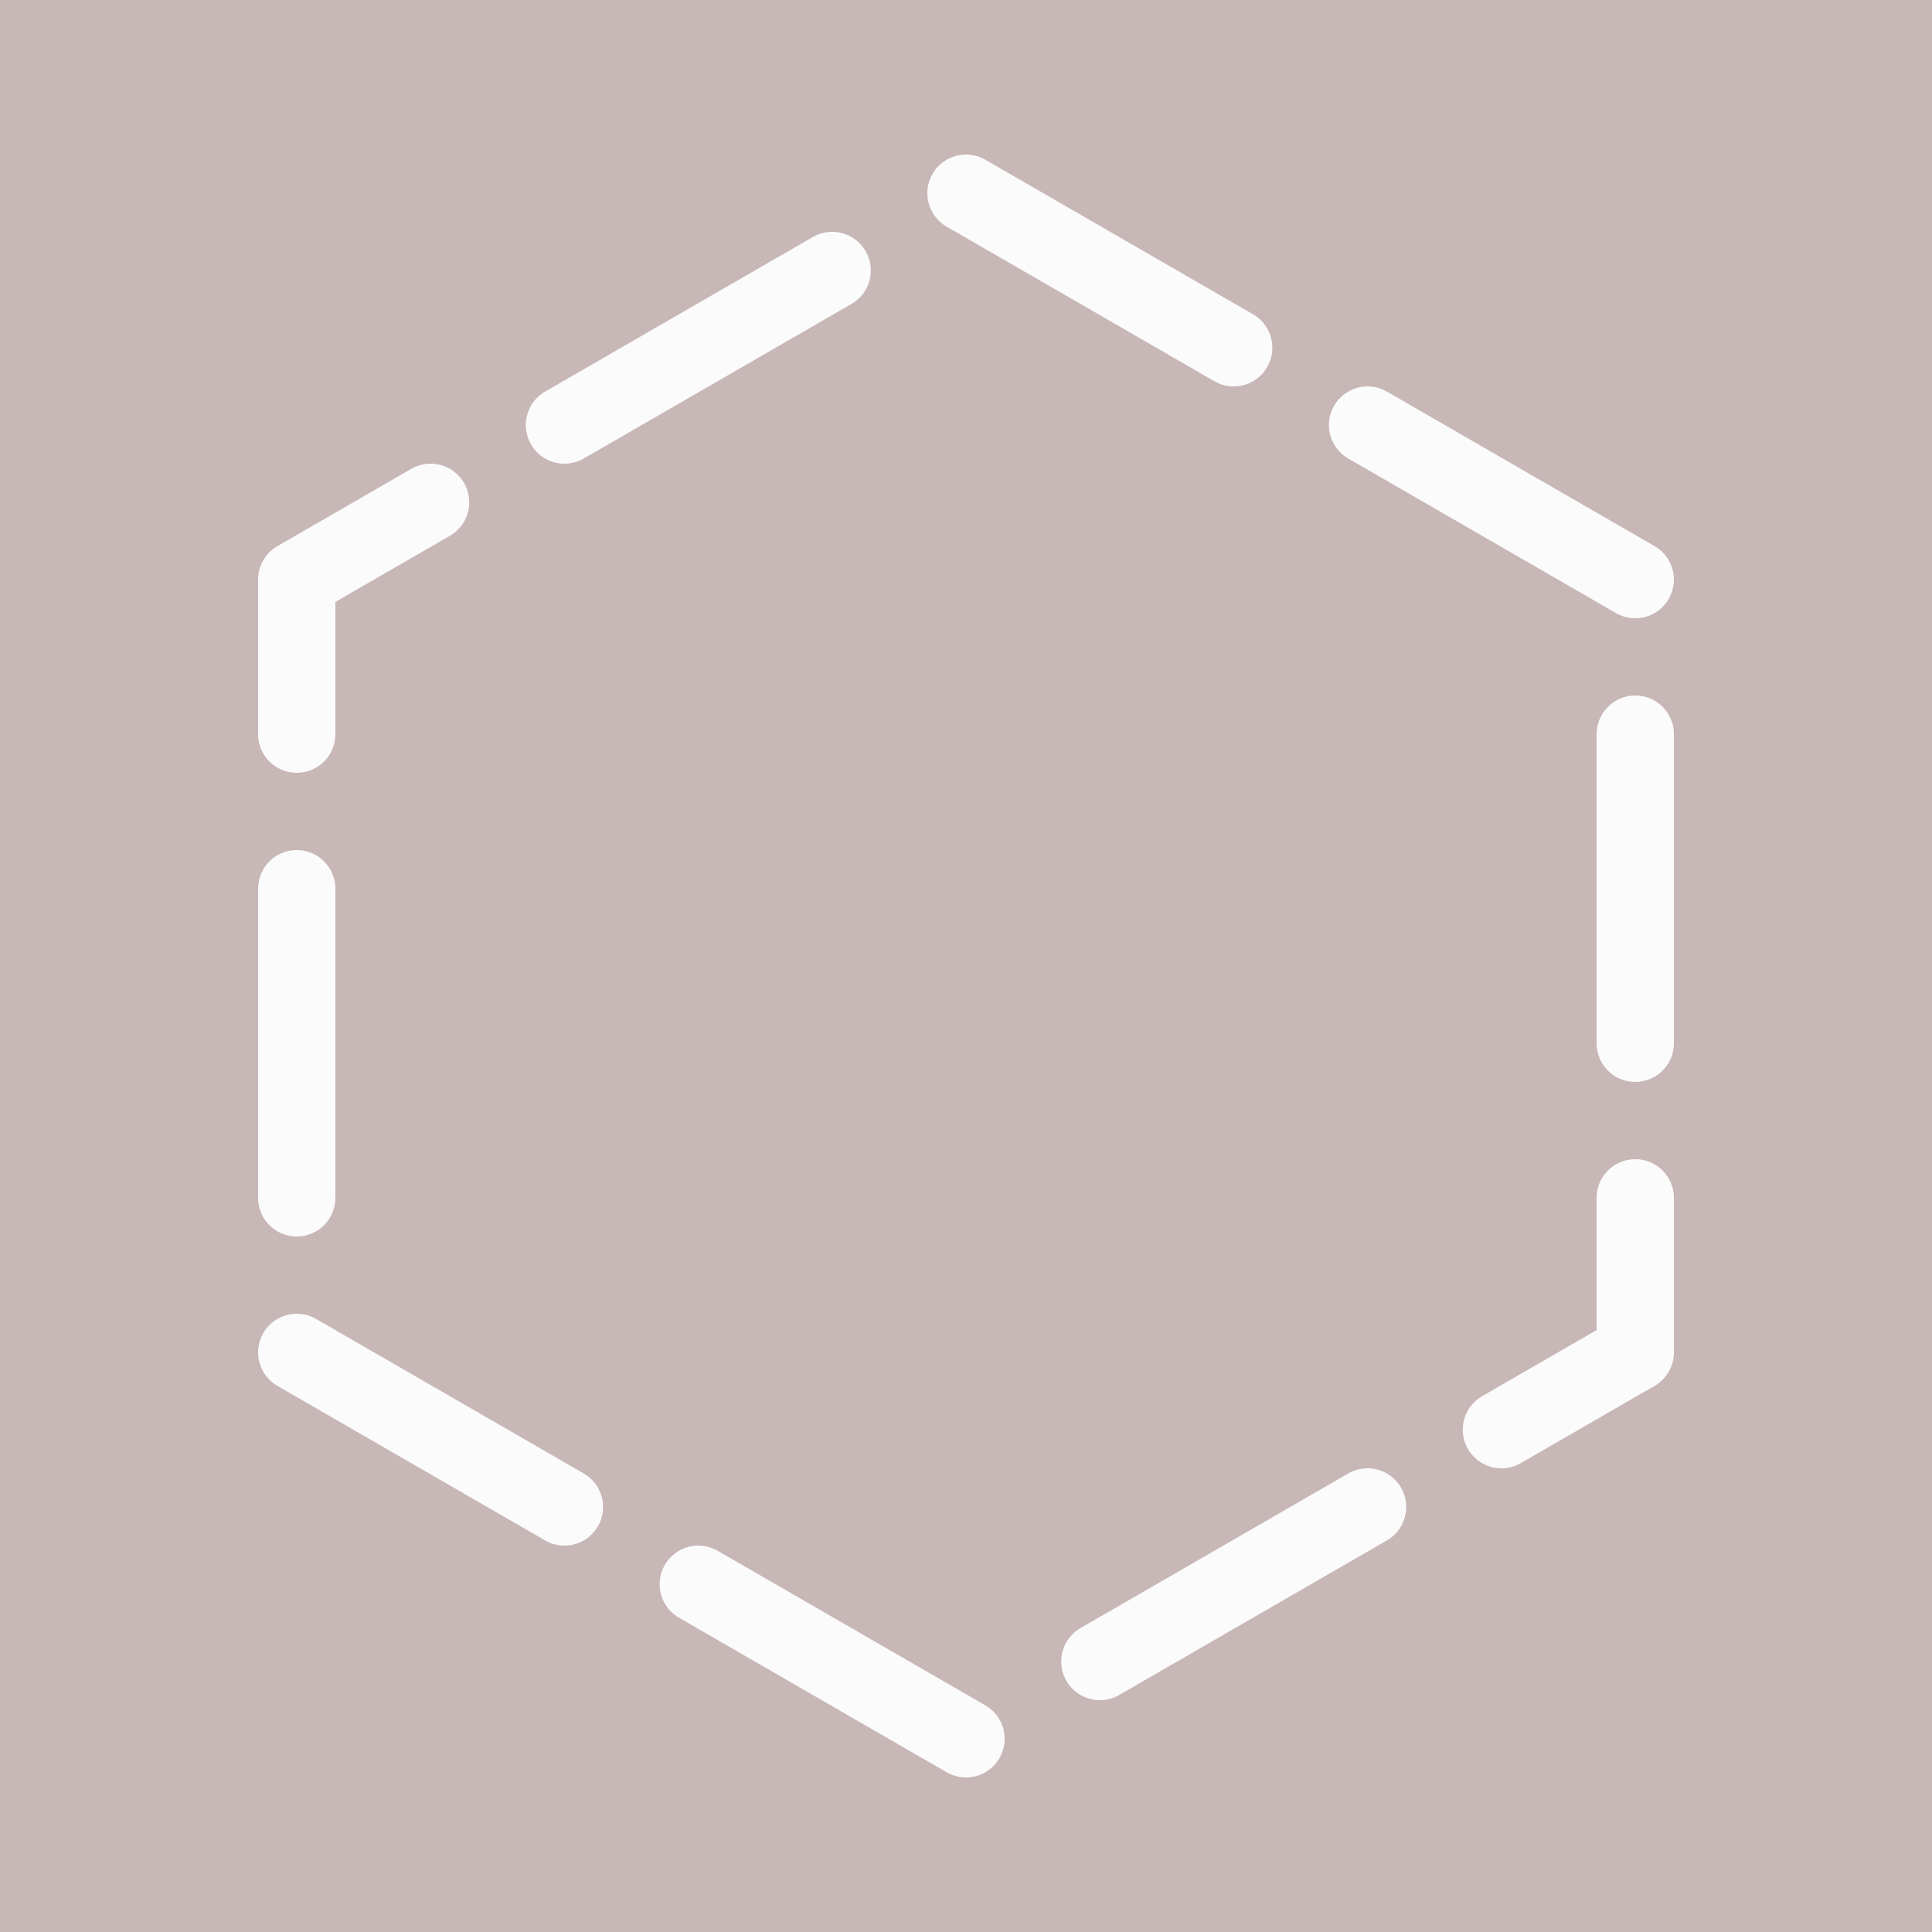
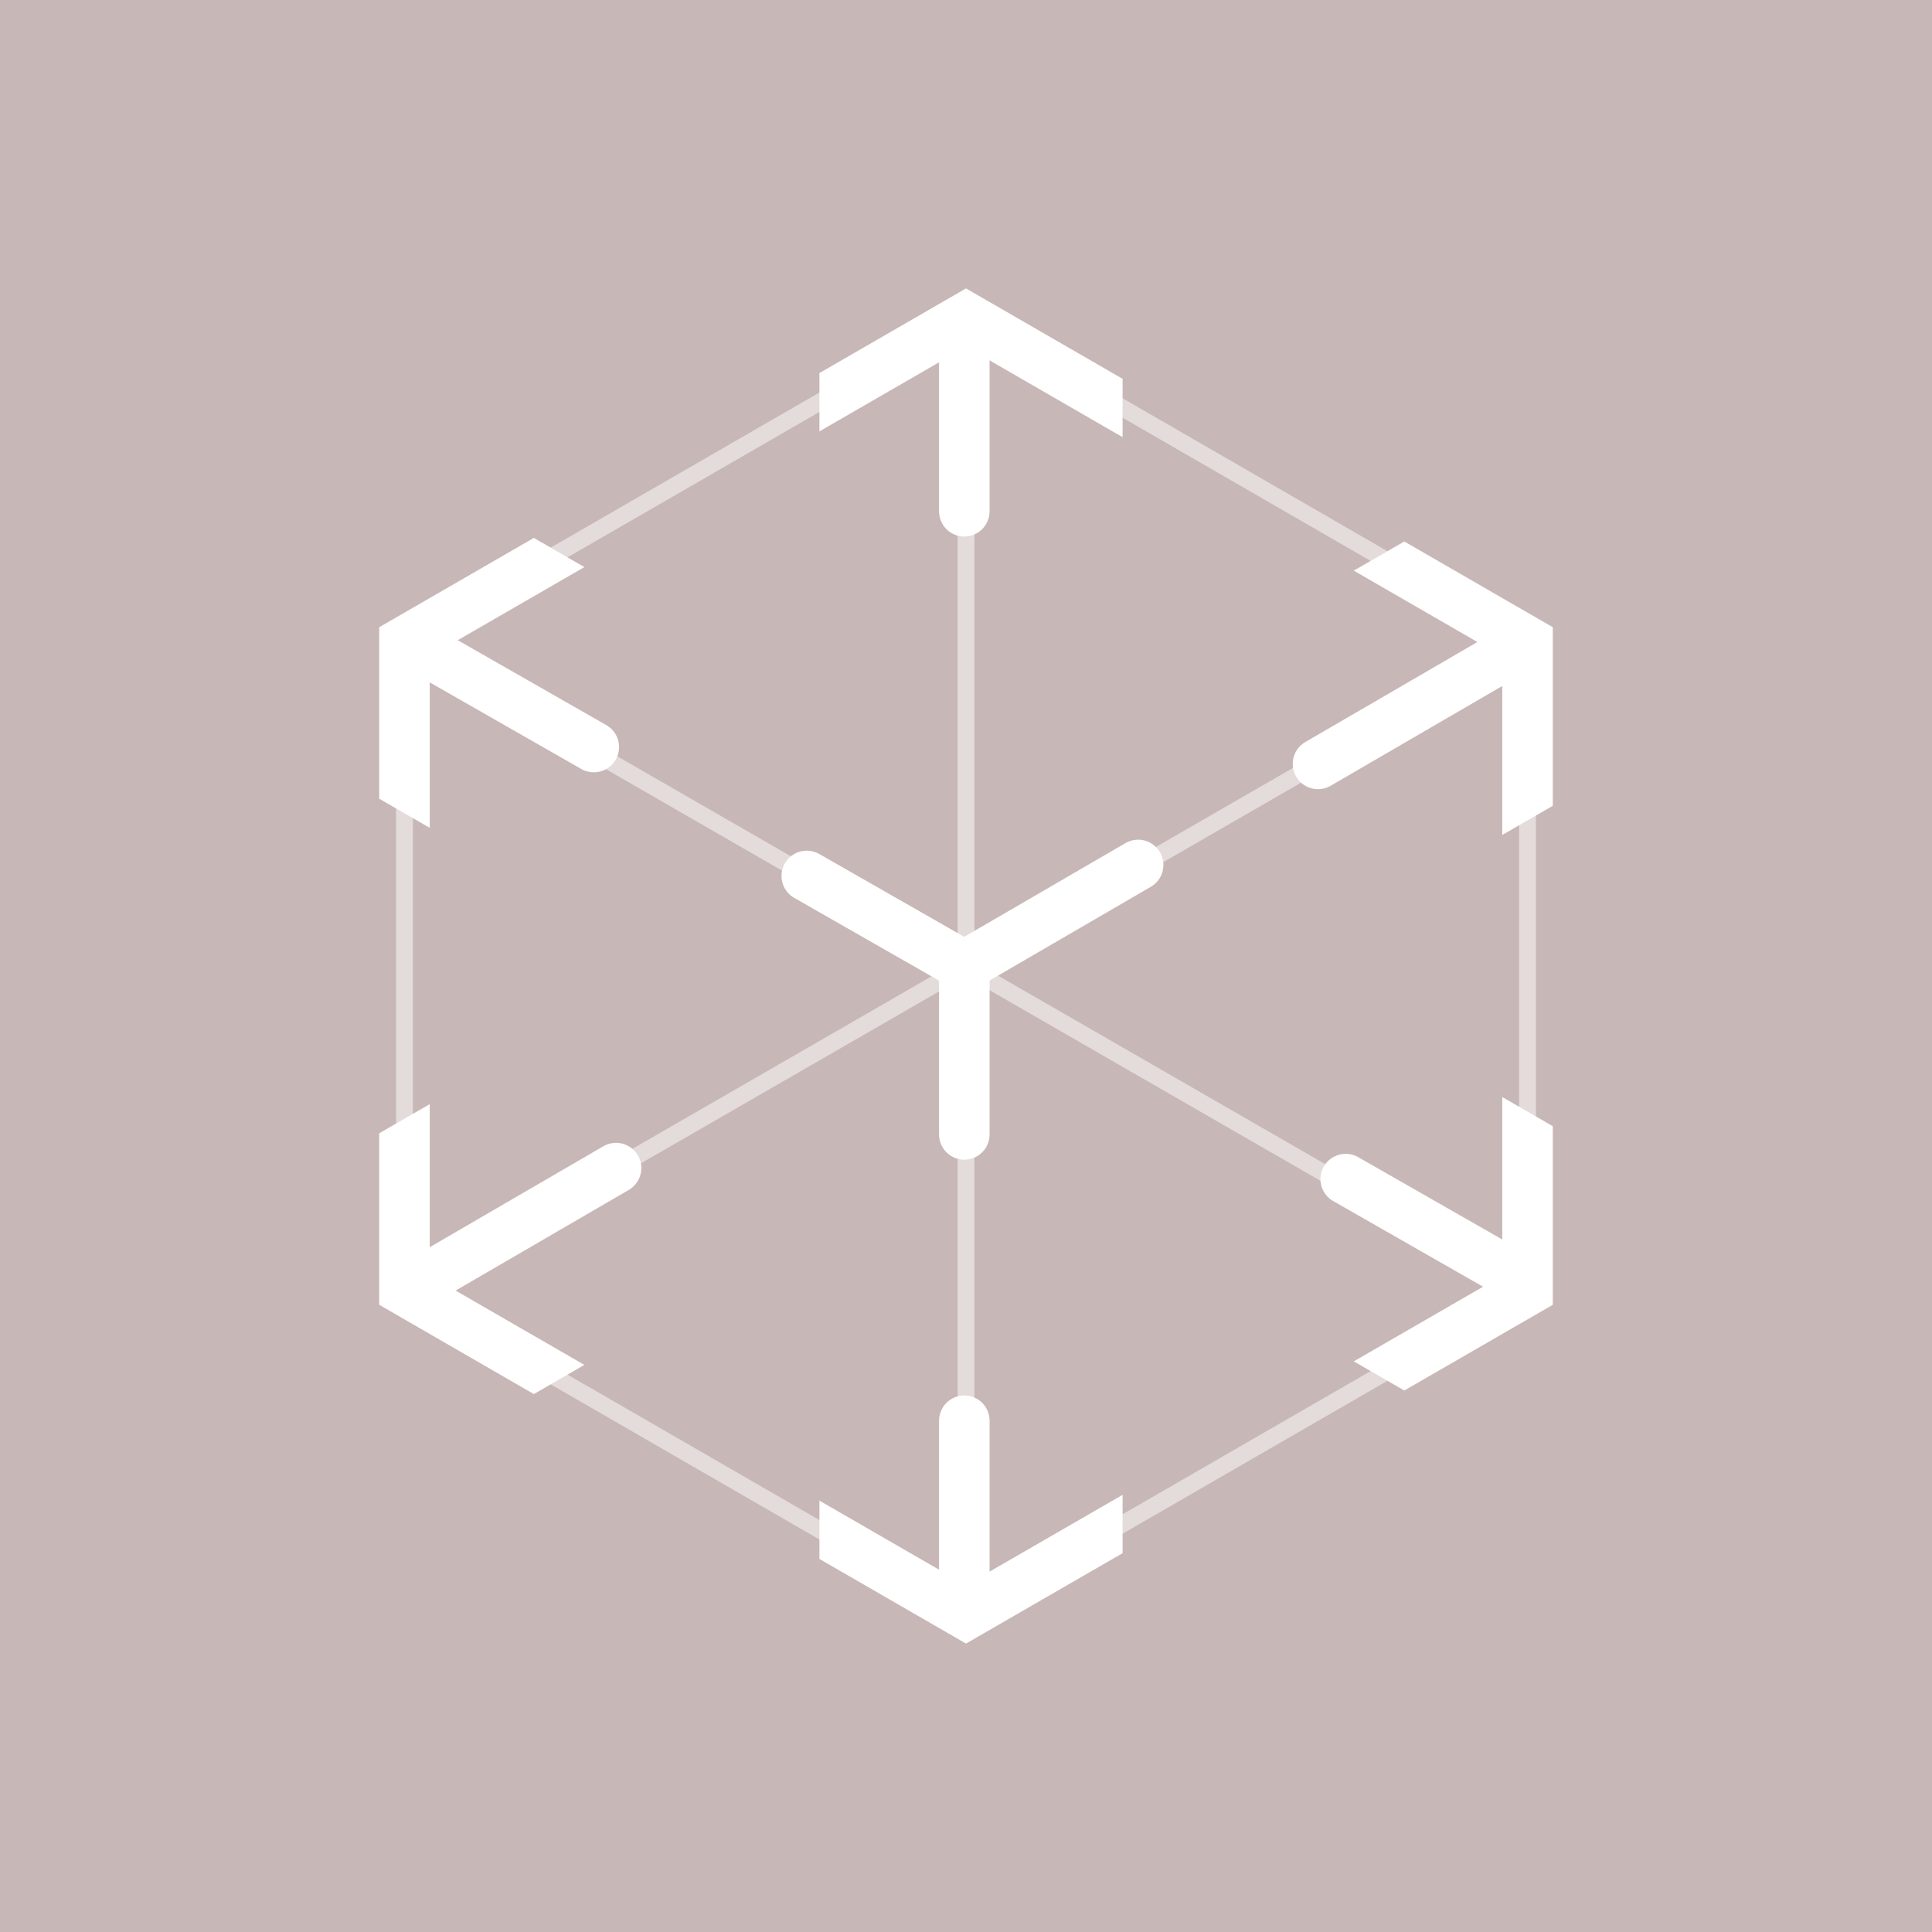
- <svg xmlns="http://www.w3.org/2000/svg" version="1.1" viewBox="0 0 200 200" id="svg40" width="200" height="200">
-   <defs id="defs28">
-     <linearGradient id="d" x1="98" x2="98" y1="98" y2="195.5" gradientUnits="userSpaceOnUse" gradientTransform="translate(133.9013,-38.7291)">
-       <stop stop-color="#fff" offset="0" id="stop2" />
-       <stop stop-color="#E9E5E5" offset="1" id="stop4" />
-     </linearGradient>
-     <linearGradient id="c" x1="0.5" x2="0.5" y2="0.871">
-       <stop stop-color="#0339F1" offset="0" id="stop7" />
-       <stop stop-color="#01ADE5" offset="1" id="stop9" />
-     </linearGradient>
-     <linearGradient id="b" x1="54.805" x2="101.433" y1="58.308" y2="109.797" gradientTransform="matrix(0.9305315,0,0,1.074655,3.9013,1.2709)" gradientUnits="userSpaceOnUse">
-       <stop stop-color="#0756EE" offset="0" id="stop12" />
-       <stop stop-color="#00A3F5" offset=".374" id="stop14" />
-       <stop stop-color="#18B5B6" offset=".717" id="stop16" />
-       <stop stop-color="#80DF43" offset="1" id="stop18" />
-     </linearGradient>
-     <linearGradient id="a" x1="149.643" x2="201.025" y1="47.501" y2="108.703" gradientTransform="matrix(0.8299564,0,0,1.204883,3.9013,1.2709)" gradientUnits="userSpaceOnUse">
-       <stop stop-color="#20BBA6" offset="0" id="stop21" />
-       <stop stop-color="#9BEC23" offset=".499" id="stop23" />
-       <stop stop-color="#D9EF35" offset="1" id="stop25" />
-     </linearGradient>
-     <linearGradient y2="37.039" x2="104.611" x1="104.611" id="c-7" gradientTransform="matrix(0.2920899,0,0,3.423604,3.9013,1.2709)" y1="15.962" gradientUnits="userSpaceOnUse">
-       <stop id="stop942" offset="0" stop-color="#0339F1" />
-       <stop id="stop944" offset="1" stop-color="#01ADE5" />
-     </linearGradient>
+ <svg xmlns="http://www.w3.org/2000/svg" width="200" height="200" version="1.1" id="svg4">
+   <defs id="defs8">
+     <path id="cv_element" d="M -69.65 120.638  A 139.301 139.301 120 1 1 +69.65 120.638  L 27.709 47.993  A 55.418 55.418 120 1 0 -27.709 47.993  L -69.65 120.638  Z" />
+     <path id="path-1" d="M55.797,25.952 L82.203,10.706 L91.203,26.294 L64.866,41.5 L91.203,56.706 L82.203,72.294 L55.797,57.048 L55.797,84 L37.797,84 L37.797,57.128 L9.797,73.294 L0.797,57.706 L28.866,41.5 L0.797,25.294 L9.797,9.706 L37.797,25.872 L37.797,0 L55.797,0 L55.797,25.952 Z" />
+     <clipPath id="clipPath1222" clipPathUnits="userSpaceOnUse">
+       <path id="path1220" d="M -11,-2 H 81 V 82 H -11 Z" />
+     </clipPath>
+     <clipPath id="clipPath1282" clipPathUnits="userSpaceOnUse">
+       <path style="clip-rule:evenodd" id="path1280" d="m 44.797,56.048 26.406,15.246 9,-15.588 L 53.866,40.5 80.203,25.294 71.203,9.706 44.797,24.952 V -2 h -18 V 24.872 L -1.203,8.706 -10.203,24.294 17.866,40.5 -10.203,56.706 -1.203,72.294 26.797,56.128 V 82 h 18 z" />
+     </clipPath>
+     <clipPath id="clipPath1288" clipPathUnits="userSpaceOnUse">
+       <path id="path1286" d="M -11,-2 H 81 V 82 H -11 Z" />
+     </clipPath>
+     <clipPath id="clipPath1294" clipPathUnits="userSpaceOnUse">
+       <path id="path1292" d="M -13,-13 H 84 V 94 h -97 z" />
+     </clipPath>
+     <clipPath id="clipPath1298" clipPathUnits="userSpaceOnUse">
+       <path id="path1296" d="M 0,0 H 71 V 81 H 0 Z" />
+     </clipPath>
  </defs>
-   <rect style="fill:#c8b7b7;fill-opacity:1;stroke:none;stroke-width:3.78;stroke-linecap:round;stroke-linejoin:round;stroke-miterlimit:4;stroke-dasharray:none;stroke-dashoffset:26.4;stroke-opacity:0.944" id="rect853" width="200" height="200" x="0" y="0" />
-   <path style="fill:none;fill-opacity:1;stroke:#ffffff;stroke-width:8;stroke-linecap:round;stroke-linejoin:round;stroke-miterlimit:4;stroke-dasharray:32,16;stroke-dashoffset:0;stroke-opacity:0.944" id="path30" d="m 100,20 69.282,40 0,80 -69.282,40 -69.282,-40 2e-6,-80 z" />
+   <rect style="opacity:1;fill:#c8b7b7;fill-opacity:1;fill-rule:nonzero;stroke:none;" width="200" height="200" x="0" y="0" id="rect2" />
+   <g transform="matrix(1.743454,0,0,-1.743454,38.10738,170.6099)" id="g1212">
+     <g id="g1214" />
+     <g id="g1216">
+       <g clip-path="url(#clipPath1222)" id="g1218">
+         <g transform="matrix(1,0,0,-1,35.39999,46.5)" id="g1224">
+           <path id="path1226" style="fill:none;stroke:#ffffff;stroke-width:3;stroke-linecap:round;stroke-linejoin:round;stroke-miterlimit:10;stroke-dasharray:none;stroke-opacity:1" d="M 10.321,0 0,6" />
+         </g>
+         <g transform="matrix(1,0,0,-1,56.39999,58.5)" id="g1228">
+           <path id="path1230" style="fill:none;stroke:#ffffff;stroke-width:3;stroke-linecap:round;stroke-linejoin:round;stroke-miterlimit:10;stroke-dasharray:none;stroke-opacity:1" d="M 10.321,0 0,6" />
+         </g>
+         <g transform="matrix(1,0,0,-1,4.399994,28.5)" id="g1232">
+           <path id="path1234" style="fill:none;stroke:#ffffff;stroke-width:3;stroke-linecap:round;stroke-linejoin:round;stroke-miterlimit:10;stroke-dasharray:none;stroke-opacity:1" d="M 10.321,0 0,6" />
+         </g>
+         <g transform="matrix(1,0,0,-1,34.39999,40.5)" id="g1236">
+           <path id="path1238" style="fill:none;stroke:#ffffff;stroke-width:3;stroke-linecap:round;stroke-linejoin:round;stroke-miterlimit:10;stroke-dasharray:none;stroke-opacity:1" d="M 1,0 V 10" />
+         </g>
+         <g transform="matrix(1,0,0,-1,34.39999,13.5)" id="g1240">
+           <path id="path1242" style="fill:none;stroke:#ffffff;stroke-width:3;stroke-linecap:round;stroke-linejoin:round;stroke-miterlimit:10;stroke-dasharray:none;stroke-opacity:1" d="M 1,0 V 10" />
+         </g>
+         <g transform="matrix(1,0,0,-1,34.39999,77.5)" id="g1244">
+           <path id="path1246" style="fill:none;stroke:#ffffff;stroke-width:3;stroke-linecap:round;stroke-linejoin:round;stroke-miterlimit:10;stroke-dasharray:none;stroke-opacity:1" d="M 1,0 V 10" />
+         </g>
+         <g transform="matrix(1,0,0,-1,26.04409,45.84735)" id="g1248">
+           <path id="path1250" style="fill:none;stroke:#ffffff;stroke-width:3;stroke-linecap:round;stroke-linejoin:round;stroke-miterlimit:10;stroke-dasharray:none;stroke-opacity:1" d="M 0,0 9.356,5.347" />
+         </g>
+         <g transform="matrix(1,0,0,-1,4.044095,58.84735)" id="g1252">
+           <path id="path1254" style="fill:none;stroke:#ffffff;stroke-width:3;stroke-linecap:round;stroke-linejoin:round;stroke-miterlimit:10;stroke-dasharray:none;stroke-opacity:1" d="M 0,0 9.356,5.347" />
+         </g>
+         <g transform="matrix(1,0,0,-1,58.04409,27.84735)" id="g1256">
+           <path id="path1258" style="fill:none;stroke:#ffffff;stroke-width:3;stroke-linecap:round;stroke-linejoin:round;stroke-miterlimit:10;stroke-dasharray:none;stroke-opacity:1" d="M 0,0 9.356,5.347" />
+         </g>
+         <g transform="matrix(1,0,0,-1,34.5,78.5)" id="g1260">
+           <path id="path1262" style="fill:none;stroke:#ffffff;stroke-width:1;stroke-linecap:square;stroke-linejoin:miter;stroke-miterlimit:10;stroke-dasharray:none;stroke-opacity:0.5" d="M 1,0 V 76" />
+         </g>
+         <g transform="matrix(1,0,0,-1,2.323215,59.5598)" id="g1264">
+           <path id="path1266" style="fill:none;stroke:#ffffff;stroke-width:1;stroke-linecap:square;stroke-linejoin:miter;stroke-miterlimit:10;stroke-dasharray:none;stroke-opacity:0.5" d="M 0,0 66.327,38.211" />
+         </g>
+         <g transform="matrix(1,0,0,-1,2.319057,59.62031)" id="g1268">
+           <path id="path1270" style="fill:none;stroke:#ffffff;stroke-width:1;stroke-linecap:square;stroke-linejoin:miter;stroke-miterlimit:10;stroke-dasharray:none;stroke-opacity:0.5" d="M 0,38.264 C 0,38.264 22.12,25.509 66.359,0" />
+         </g>
+         <g transform="matrix(1,0,0,-1,-3,79)" id="g1272">
+           <path id="path1274" style="fill:none;stroke:#ffffff;stroke-width:1;stroke-linecap:butt;stroke-linejoin:miter;stroke-miterlimit:10;stroke-dasharray:none;stroke-opacity:0.5" d="m 38.5,0 33.342,19.25 v 38.5 L 38.5,77 5.158,57.75 v -38.5 z" />
+         </g>
+       </g>
+     </g>
+     <g id="g1276">
+       <g clip-path="url(#clipPath1282)" id="g1278">
+         <g clip-path="url(#clipPath1288)" id="g1284">
+           <g id="g1290" />
+           <g id="g1312">
+             <g id="g1310" clip-path="url(#clipPath1294)">
+               <g id="g1300" />
+               <g id="g1308">
+                 <g id="g1306" clip-path="url(#clipPath1298)">
+                   <g id="g1304" transform="matrix(1,0,0,-1,-3,79)">
+                     <path id="path1302" style="fill:none;stroke:#ffffff;stroke-width:3;stroke-linecap:butt;stroke-linejoin:miter;stroke-miterlimit:10;stroke-dasharray:none;stroke-opacity:1" d="m 38.5,0 33.342,19.25 v 38.5 L 38.5,77 5.158,57.75 v -38.5 z" />
+                   </g>
+                 </g>
+               </g>
+             </g>
+           </g>
+         </g>
+       </g>
+     </g>
+   </g>
</svg>
